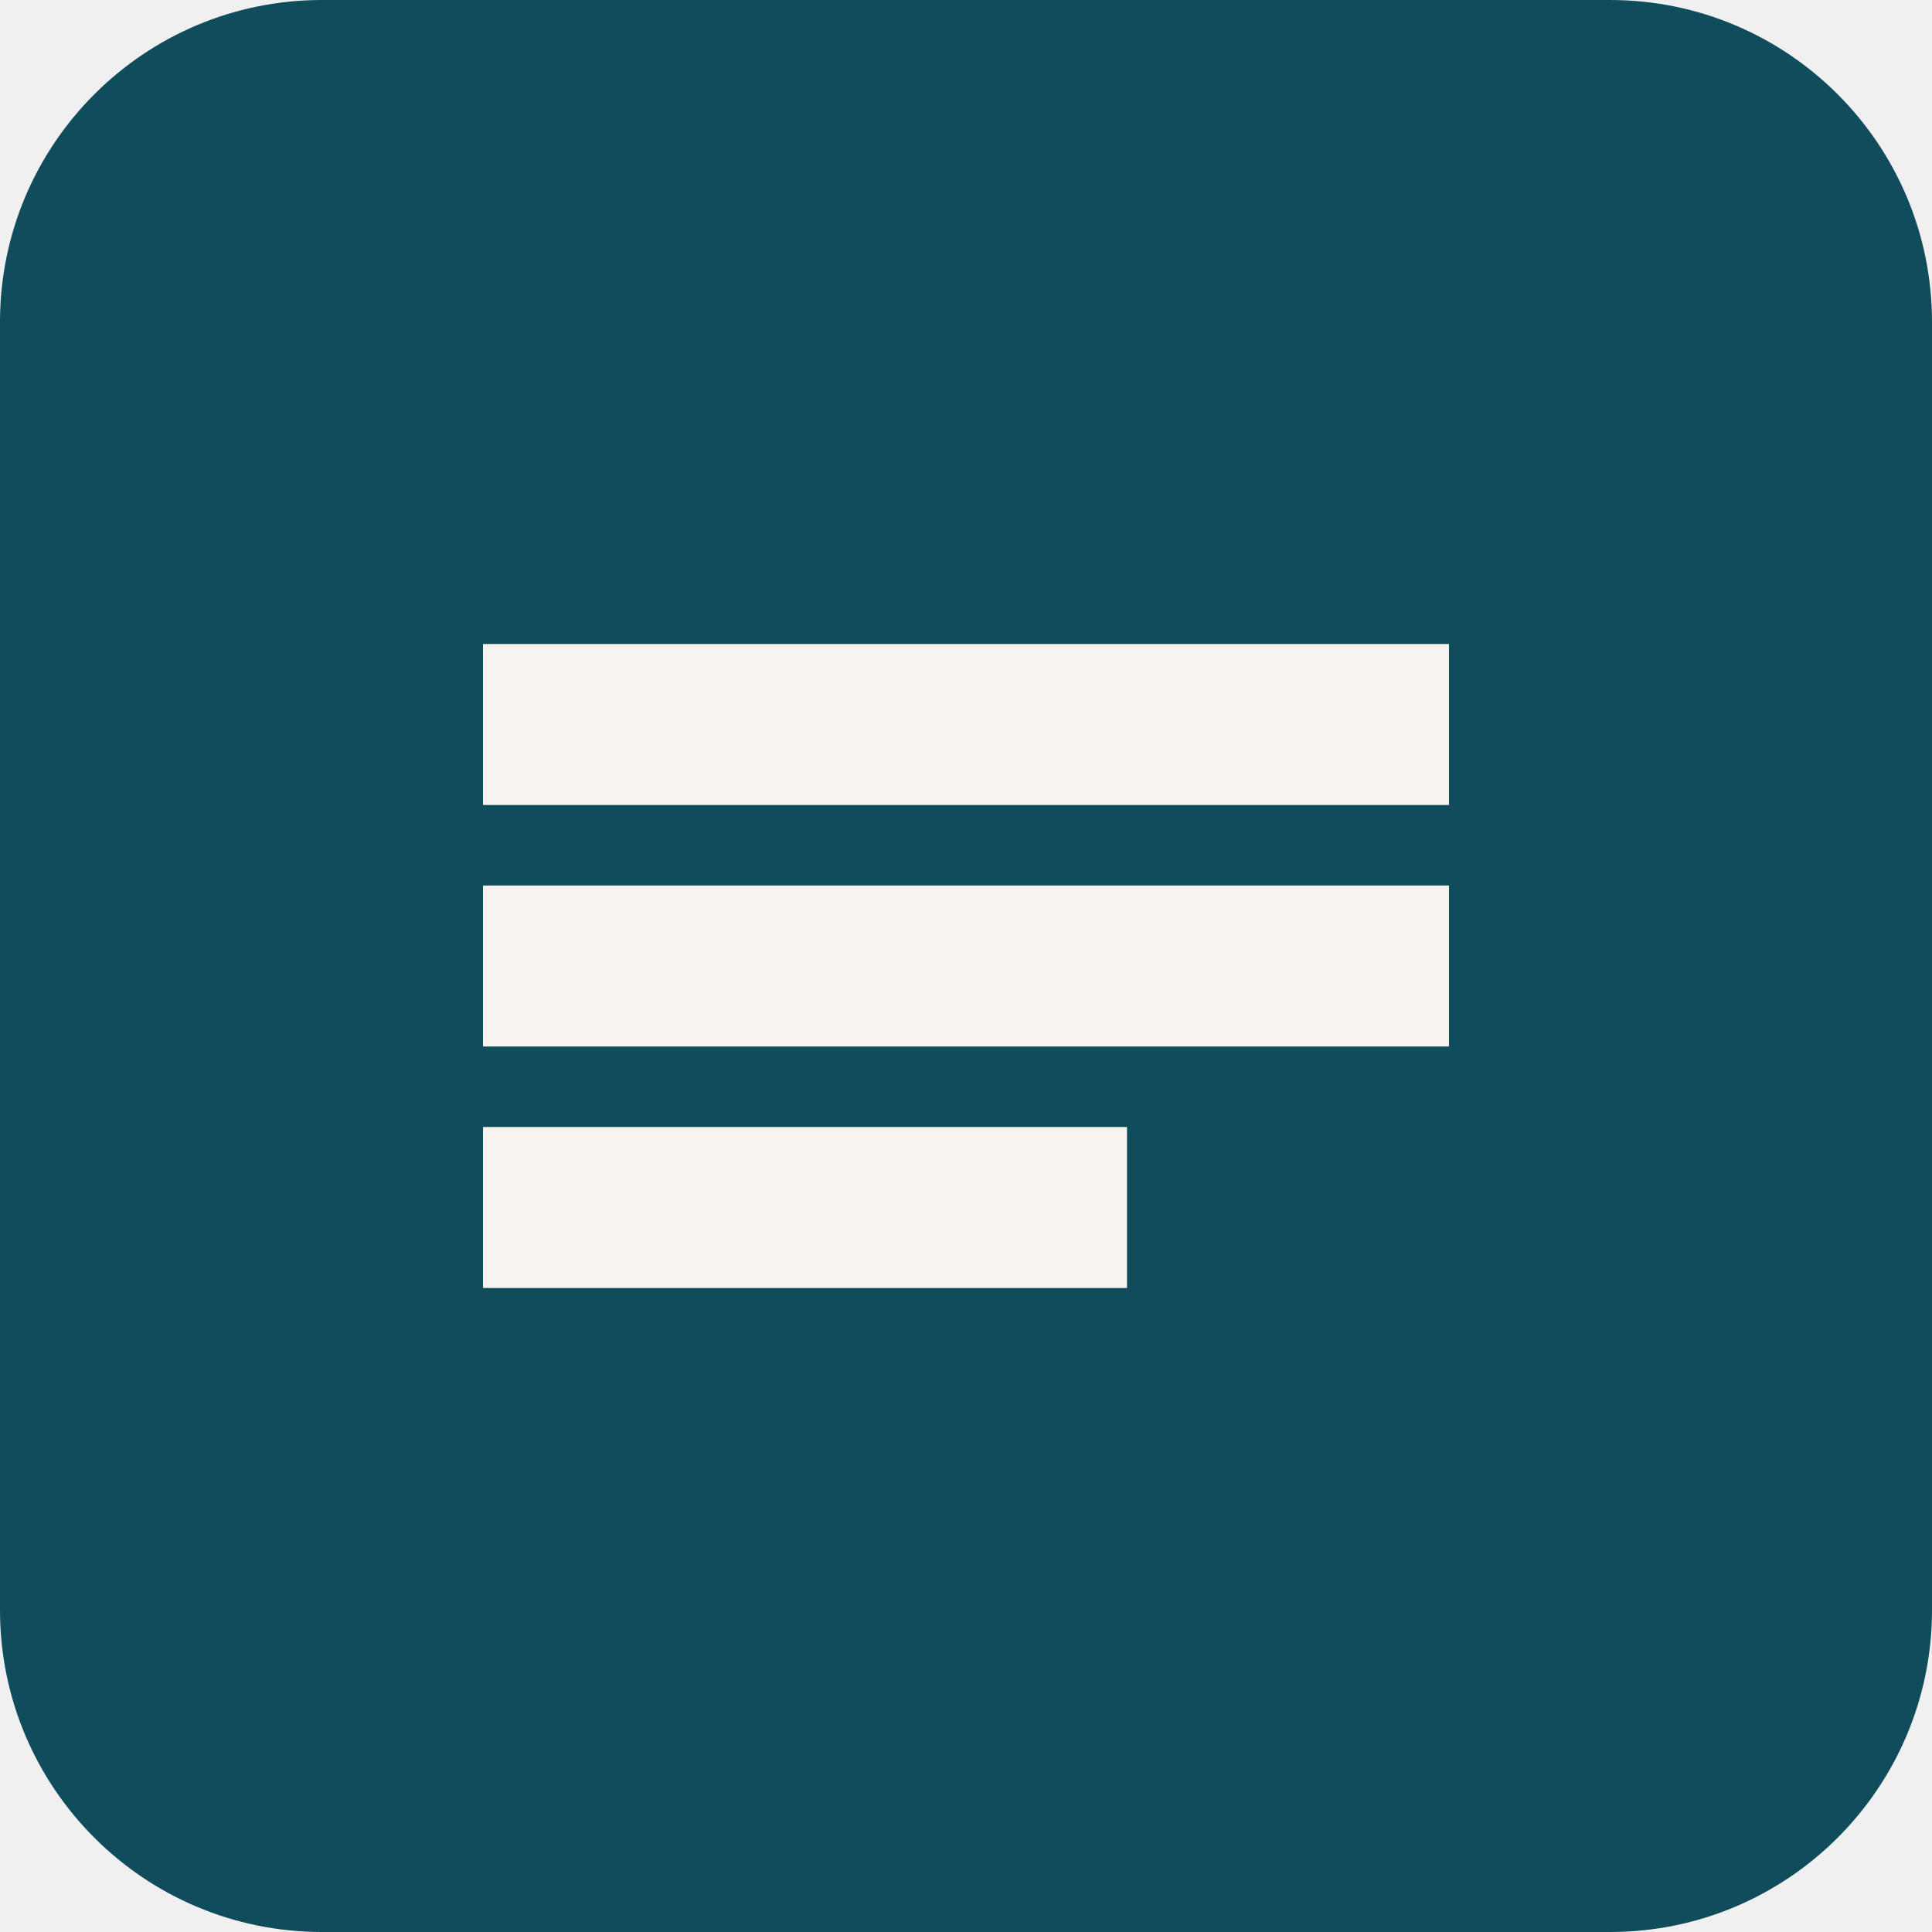
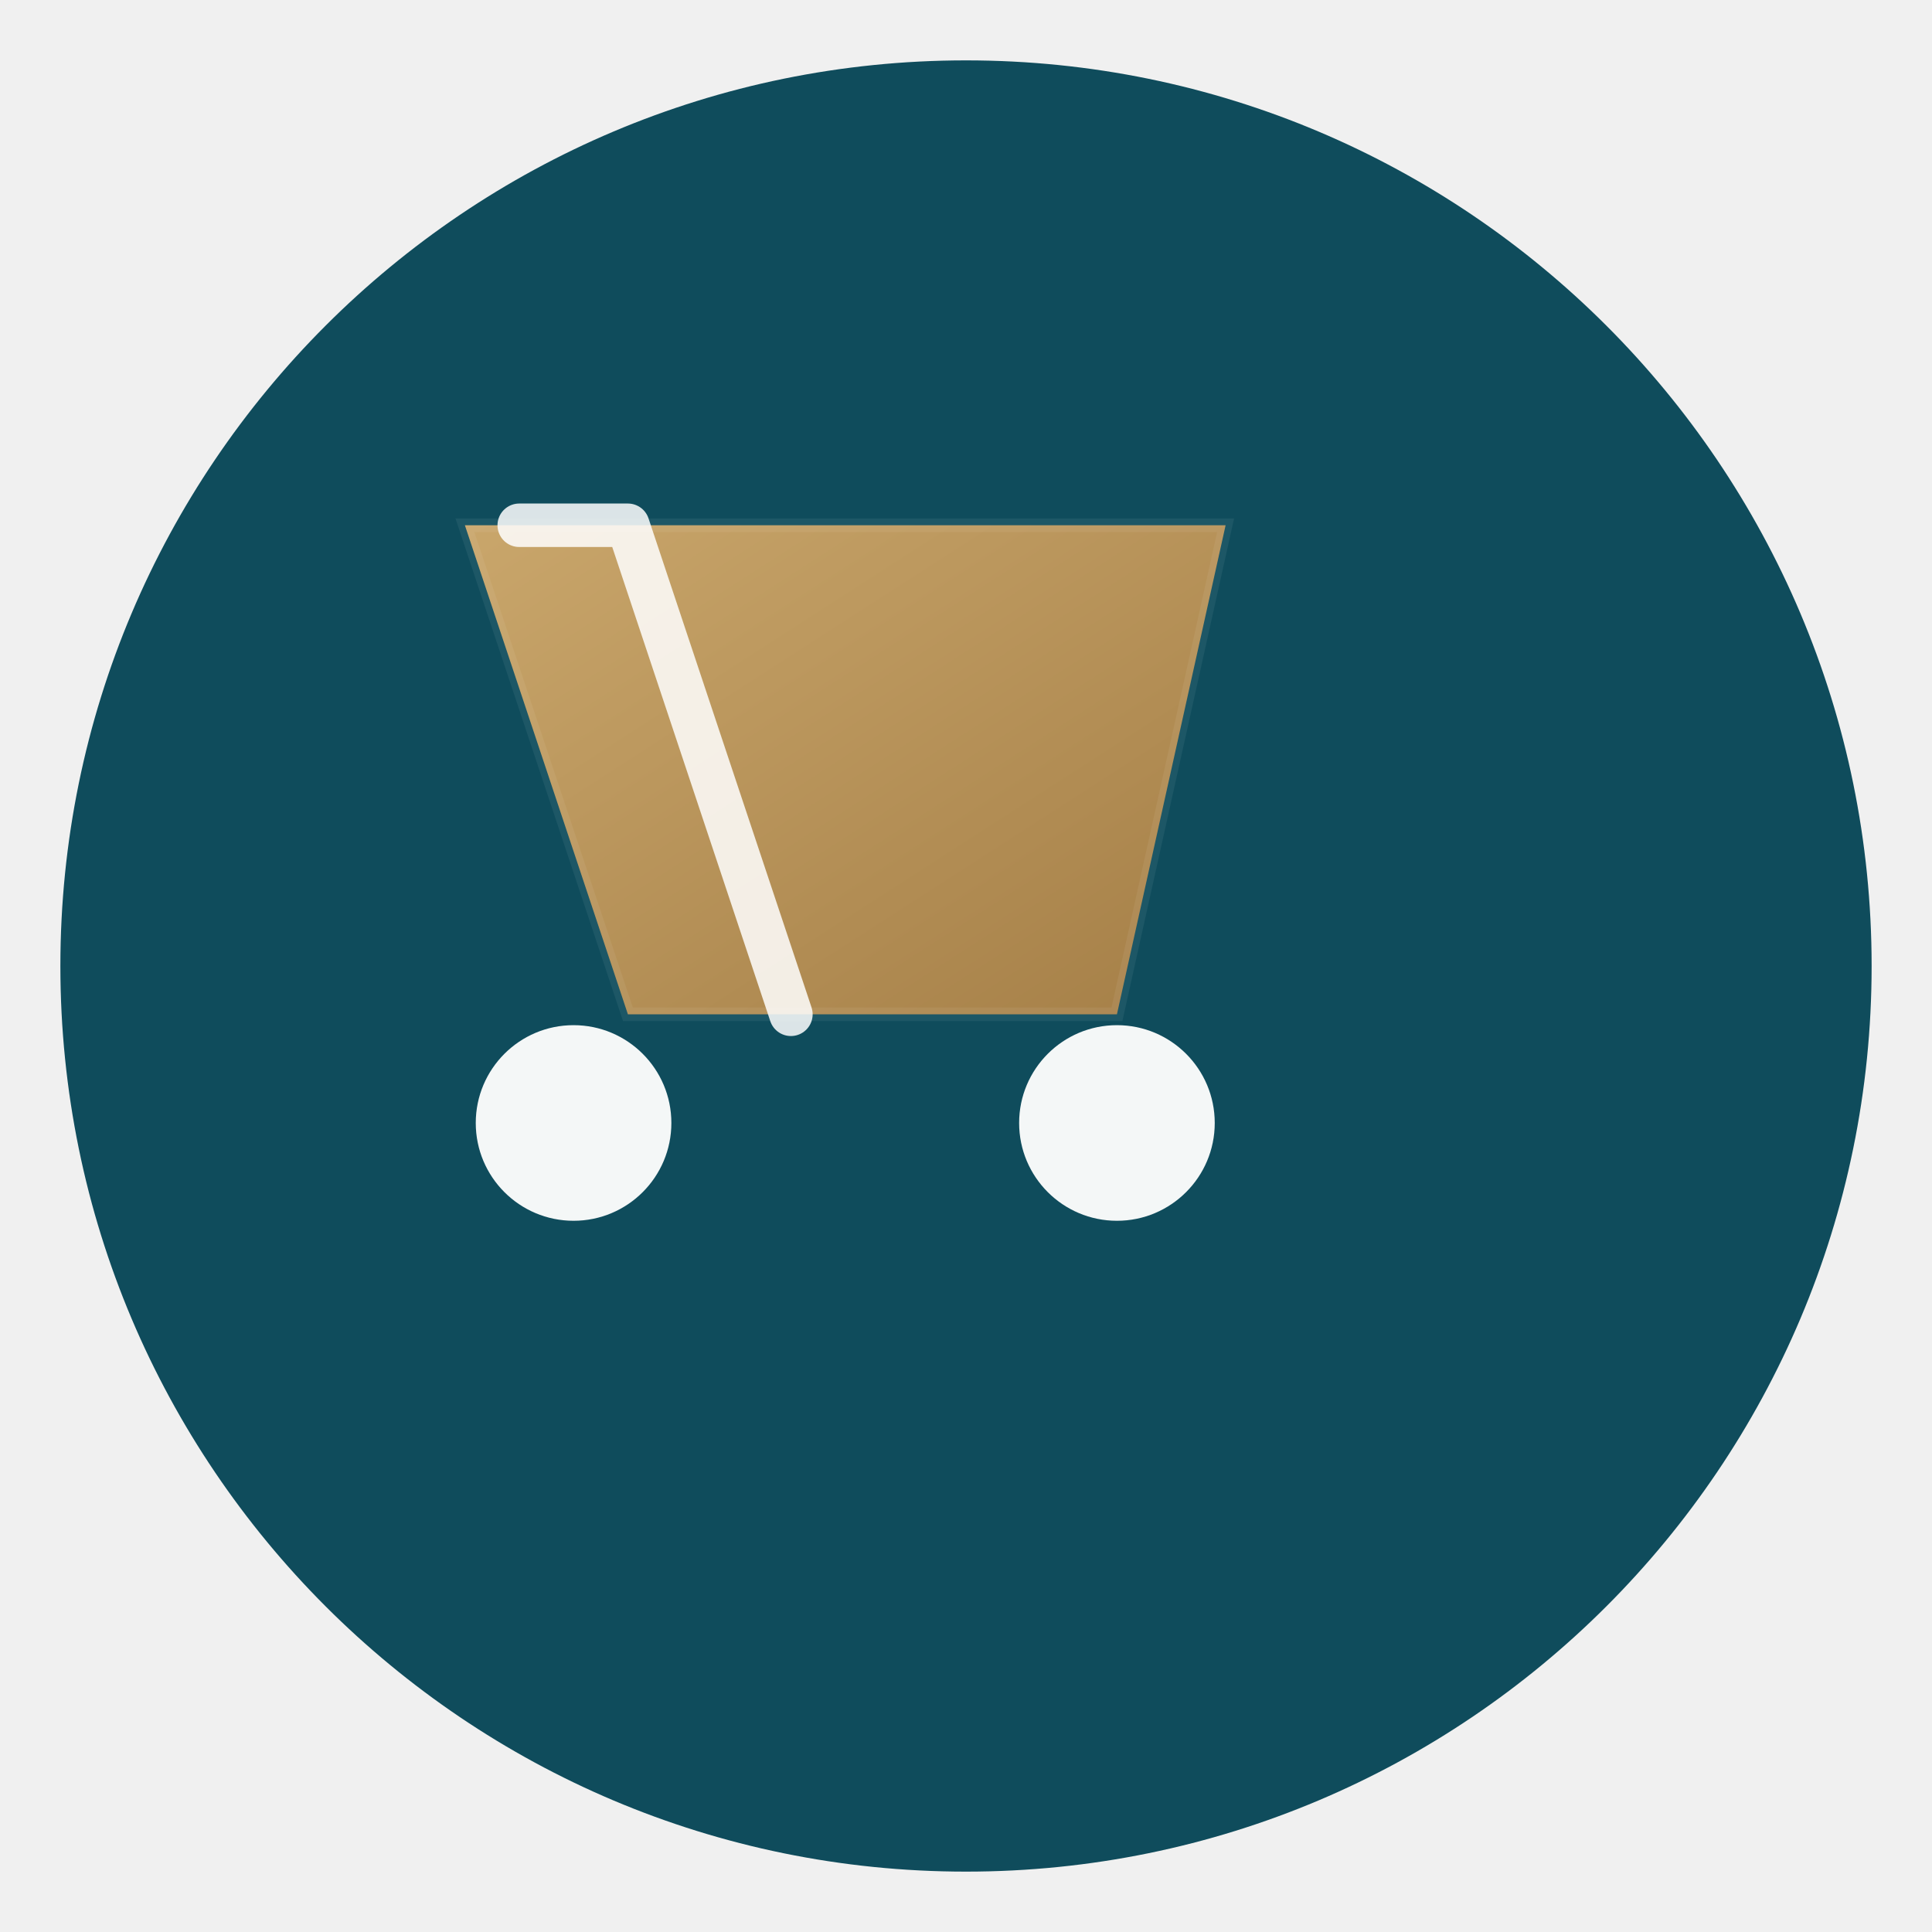
- <svg xmlns="http://www.w3.org/2000/svg" width="40" height="40" viewBox="0 0 24 24" fill="none">
-   <rect rx="4" width="24" height="24" fill="#0f4c5c" />
-   <path d="M6 8h12v2H6zM6 11h12v2H6zM6 14h8v2H6z" fill="#f7f3ee" />
+ <svg xmlns="http://www.w3.org/2000/svg" width="64" height="64" viewBox="0 0 64 64" role="img" aria-labelledby="title desc">
+   <defs>
+     <linearGradient id="g1" x1="0%" x2="100%" y1="0%" y2="100%">
+       <stop offset="0%" stop-color="#c9a66b" />
+       <stop offset="100%" stop-color="#a57f47" />
+     </linearGradient>
+   </defs>
+   <circle cx="32" cy="32" r="30" fill="#0f4c5c" />
+   <g transform="translate(10,12) scale(0.9)">
+     <path d="M6 6h28l-4 18H12z" fill="url(#g1)" stroke="#fff" stroke-opacity="0.06" stroke-width="0.5" />
+     <circle cx="10" cy="28" r="3.6" fill="#fff" opacity="0.95" />
+     <circle cx="30" cy="28" r="3.6" fill="#fff" opacity="0.95" />
+     <path d="M8 6 L12 6 L18 24" stroke="#fff" stroke-width="1.6" stroke-linecap="round" stroke-linejoin="round" fill="none" opacity="0.85" />
+   </g>
</svg>
